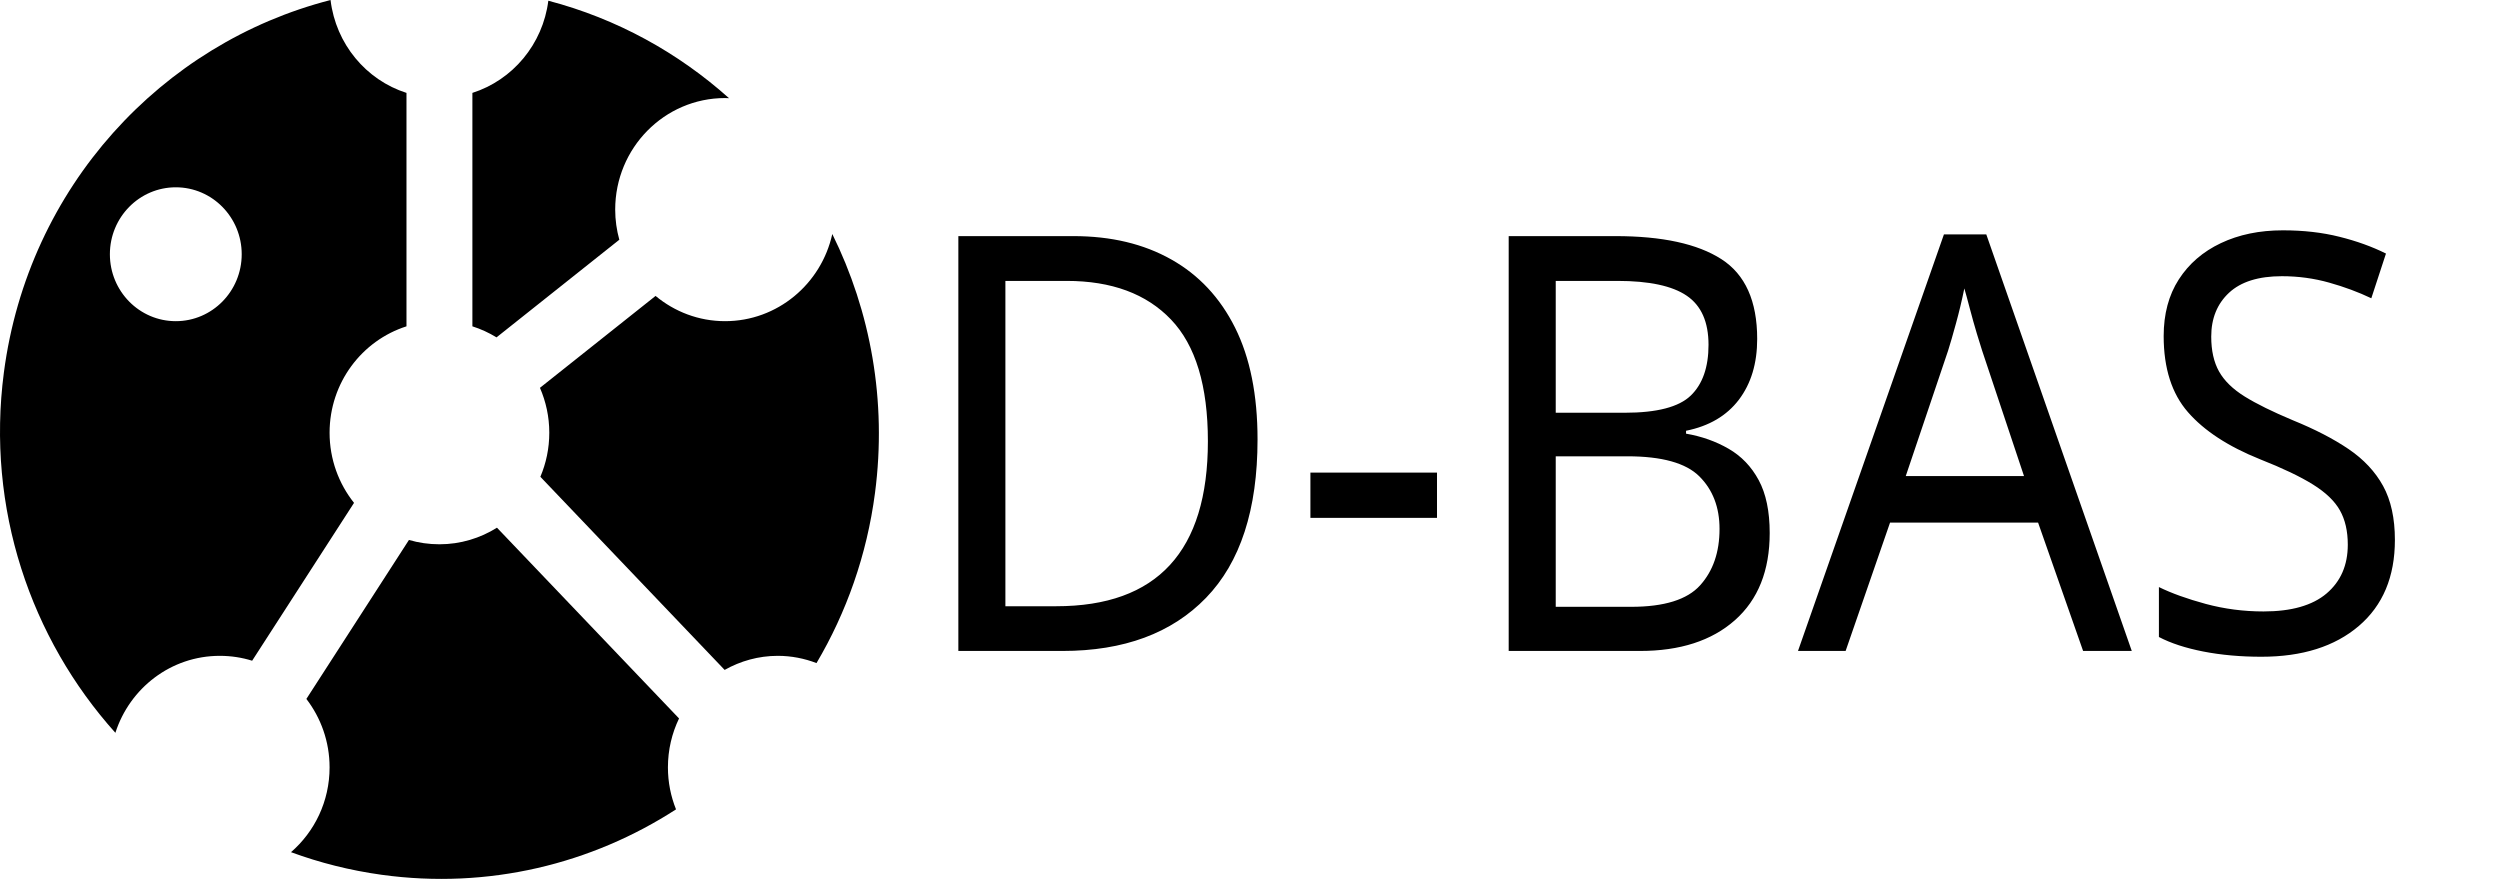
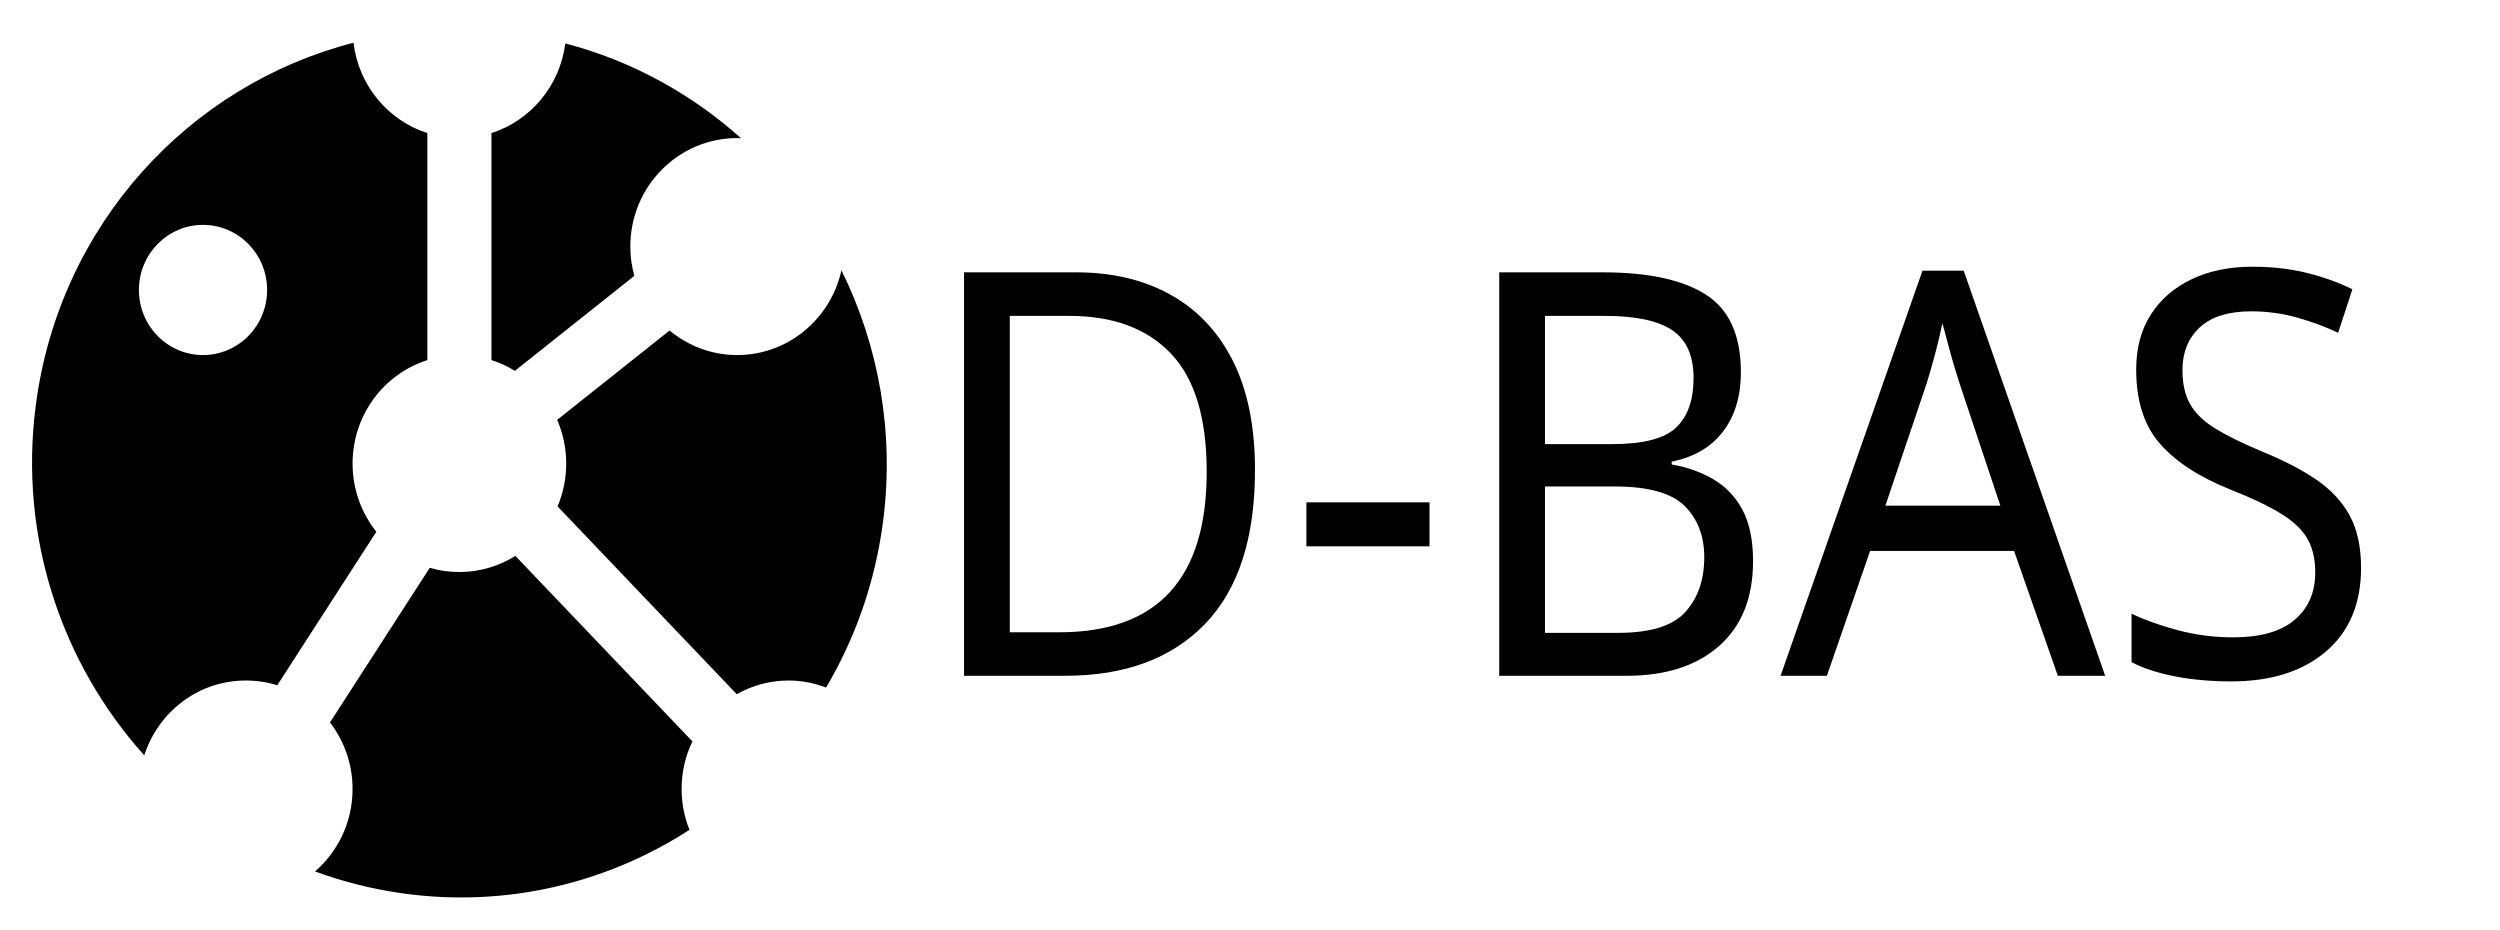
- <svg xmlns="http://www.w3.org/2000/svg" height="7.056mm" width="20.07mm" viewBox="0 0 71.113 25" id="svg2" version="1.1">
+ <svg xmlns="http://www.w3.org/2000/svg" height="7.673mm" width="20.637mm" viewBox="0 0 73.125 27.188" id="svg2" version="1.1">
  <defs id="defs8" />
-   <g transform="matrix(0.125,0,0,0.125,0.00102588,-106.544)" id="layer1" style="fill:#000000;fill-opacity:1">
-     <path id="path2987" d="m 75.212,852.353 c -38.348,9.847 -68.799,42.482 -74.337,84.757 -4.057,30.966 6.112,60.541 25.373,81.997 3.263,-10.165 12.649,-17.516 23.748,-17.516 2.565,0 5.045,0.382 7.374,1.111 l 23.185,-35.921 c -3.473,-4.36 -5.562,-9.917 -5.562,-15.961 0,-11.367 7.357,-20.977 17.498,-24.212 l 0,-53.12 C 83.286,870.55 76.41,862.34 75.212,852.353 Z m 49.558,0.159 c -1.251,9.916 -8.123,18.054 -17.28,20.975 l 0,53.12 c 1.932,0.616 3.77,1.459 5.468,2.507 l 0.031,0 27.935,-22.213 c -0.601,-2.181 -0.937,-4.478 -0.937,-6.854 0,-14.02 11.192,-25.386 24.998,-25.386 0.305,0 0.604,0.021 0.906,0.032 -11.539,-10.33 -25.506,-18.091 -41.121,-22.181 z m -84.774,42.458 c 8.284,0 14.999,6.819 14.999,15.232 0,8.412 -6.715,15.232 -14.999,15.232 -8.284,0 -14.999,-6.819 -14.999,-15.232 0,-8.412 6.715,-15.232 14.999,-15.232 z m 149.393,10.63 c -2.496,11.347 -12.478,19.833 -24.404,19.833 -6,0 -11.503,-2.166 -15.811,-5.744 l -26.31,20.912 c 1.358,3.129 2.125,6.578 2.125,10.218 0,3.565 -0.725,6.949 -2.031,10.027 l 41.934,43.949 c 3.588,-2.022 7.699,-3.205 12.093,-3.205 3.105,0 6.069,0.599 8.812,1.65 6.794,-11.496 11.458,-24.564 13.311,-38.714 2.747,-20.97 -1.016,-41.313 -9.718,-58.927 z m -76.306,66.829 c -3.809,2.384 -8.291,3.776 -13.093,3.776 -2.406,0 -4.735,-0.34 -6.937,-0.984 l -23.342,36.175 c 3.298,4.301 5.281,9.707 5.281,15.581 0,7.732 -3.411,14.637 -8.78,19.293 6.548,2.403 13.419,4.147 20.592,5.141 24.357,3.373 47.831,-2.476 67.025,-14.883 -1.183,-2.951 -1.844,-6.168 -1.844,-9.551 0,-3.994 0.913,-7.776 2.531,-11.138 l -41.434,-43.41 z" style="fill:#000000;fill-opacity:1" />
+   <g transform="matrix(0.125,0,0,0.125,0.9385264,-105.294)" id="layer1" style="fill:#000000;fill-opacity:1">
+     <path id="path2987" d="m 75.212,852.353 c -38.348,9.847 -68.799,42.482 -74.337,84.757 -4.057,30.966 6.112,60.541 25.373,81.997 3.263,-10.165 12.649,-17.516 23.748,-17.516 2.565,0 5.045,0.382 7.374,1.111 l 23.185,-35.921 c -3.473,-4.36 -5.562,-9.917 -5.562,-15.961 0,-11.367 7.357,-20.977 17.498,-24.212 V 873.486 C 83.286,870.55 76.41,862.34 75.212,852.353 Z m 49.558,0.159 c -1.251,9.916 -8.123,18.054 -17.28,20.975 v 53.12 c 1.932,0.616 3.77,1.459 5.468,2.507 h 0.031 l 27.935,-22.213 c -0.601,-2.181 -0.937,-4.478 -0.937,-6.854 0,-14.02 11.192,-25.386 24.998,-25.386 0.305,0 0.604,0.021 0.906,0.032 -11.539,-10.33 -25.506,-18.091 -41.121,-22.181 z m -84.774,42.458 c 8.284,0 14.999,6.819 14.999,15.232 0,8.412 -6.715,15.232 -14.999,15.232 -8.284,0 -14.999,-6.819 -14.999,-15.232 0,-8.412 6.715,-15.232 14.999,-15.232 z m 149.393,10.63 c -2.496,11.347 -12.478,19.833 -24.404,19.833 -6,0 -11.503,-2.166 -15.811,-5.744 l -26.31,20.912 c 1.358,3.129 2.125,6.578 2.125,10.218 0,3.565 -0.725,6.949 -2.031,10.027 l 41.934,43.949 c 3.588,-2.022 7.699,-3.205 12.093,-3.205 3.105,0 6.069,0.599 8.812,1.65 6.794,-11.496 11.458,-24.564 13.311,-38.714 2.747,-20.97 -1.016,-41.313 -9.718,-58.927 z m -76.306,66.829 c -3.809,2.384 -8.291,3.776 -13.093,3.776 -2.406,0 -4.735,-0.34 -6.937,-0.984 l -23.342,36.175 c 3.298,4.301 5.281,9.707 5.281,15.581 0,7.732 -3.411,14.637 -8.78,19.293 6.548,2.403 13.419,4.147 20.592,5.141 24.357,3.373 47.831,-2.476 67.025,-14.883 -1.183,-2.951 -1.844,-6.168 -1.844,-9.551 0,-3.994 0.913,-7.776 2.531,-11.138 z" style="fill:#000000;fill-opacity:1" />
    <g id="g3017" style="fill:#000000;fill-opacity:1">
      <g transform="translate(0,6.246969)" id="g3025" style="fill:#000000;fill-opacity:1">
-         <text transform="scale(0.9890364,1.011085)" id="text3873-8" y="983.46" x="229.353" style="font-style:normal;font-weight:normal;font-size:43.75px;line-height:125%;font-family:Sans;letter-spacing:0px;word-spacing:0px;fill:#000000;fill-opacity:1;stroke:none" xml:space="preserve">
-           <tspan style="font-size:50px;fill:#000000;fill-opacity:1" id="tspan3898" y="983.46" x="229.353" />
+         <text transform="scale(0.9890364,1.011085)" id="text3873-8" y="983.46" x="229.353" style="font-style:normal;font-weight:normal;line-height:0%;font-family:sans-serif;letter-spacing:0px;word-spacing:0px;fill:#000000;fill-opacity:1;stroke:none" xml:space="preserve">
+           <tspan style="font-size:50px;line-height:1.25;font-family:sans-serif;fill:#000000;fill-opacity:1" id="tspan3898" y="983.46" x="229.353"> </tspan>
        </text>
-         <text transform="scale(0.9488979,1.053854)" id="text3873" y="943.426" x="217.65" style="font-style:normal;font-weight:normal;font-size:81.548px;line-height:125%;font-family:Sans;letter-spacing:0px;word-spacing:0px;fill:#000000;fill-opacity:1;stroke:none" xml:space="preserve">
-           <tspan y="943.426" x="217.65" id="tspan3875" style="font-size:125.458px;fill:#000000;fill-opacity:1">D-BAS</tspan>
+         <text transform="scale(0.9488979,1.053854)" id="text3873" y="943.426" x="217.65" style="font-style:normal;font-weight:normal;line-height:0%;font-family:sans-serif;letter-spacing:0px;word-spacing:0px;fill:#000000;fill-opacity:1;stroke:none" xml:space="preserve">
+           <tspan y="943.426" x="217.65" id="tspan3875" style="font-size:125.458px;line-height:1.25;font-family:sans-serif;fill:#000000;fill-opacity:1">D-BAS</tspan>
        </text>
      </g>
    </g>
  </g>
+   <rect style="fill:none;fill-rule:evenodd;stroke:#000000;stroke-width:0;stroke-linecap:butt;stroke-linejoin:miter;stroke-miterlimit:4;stroke-dasharray:none;stroke-opacity:1" id="rect8422" width="73.125" height="27.188" x="5e-07" y="5e-07" />
</svg>
